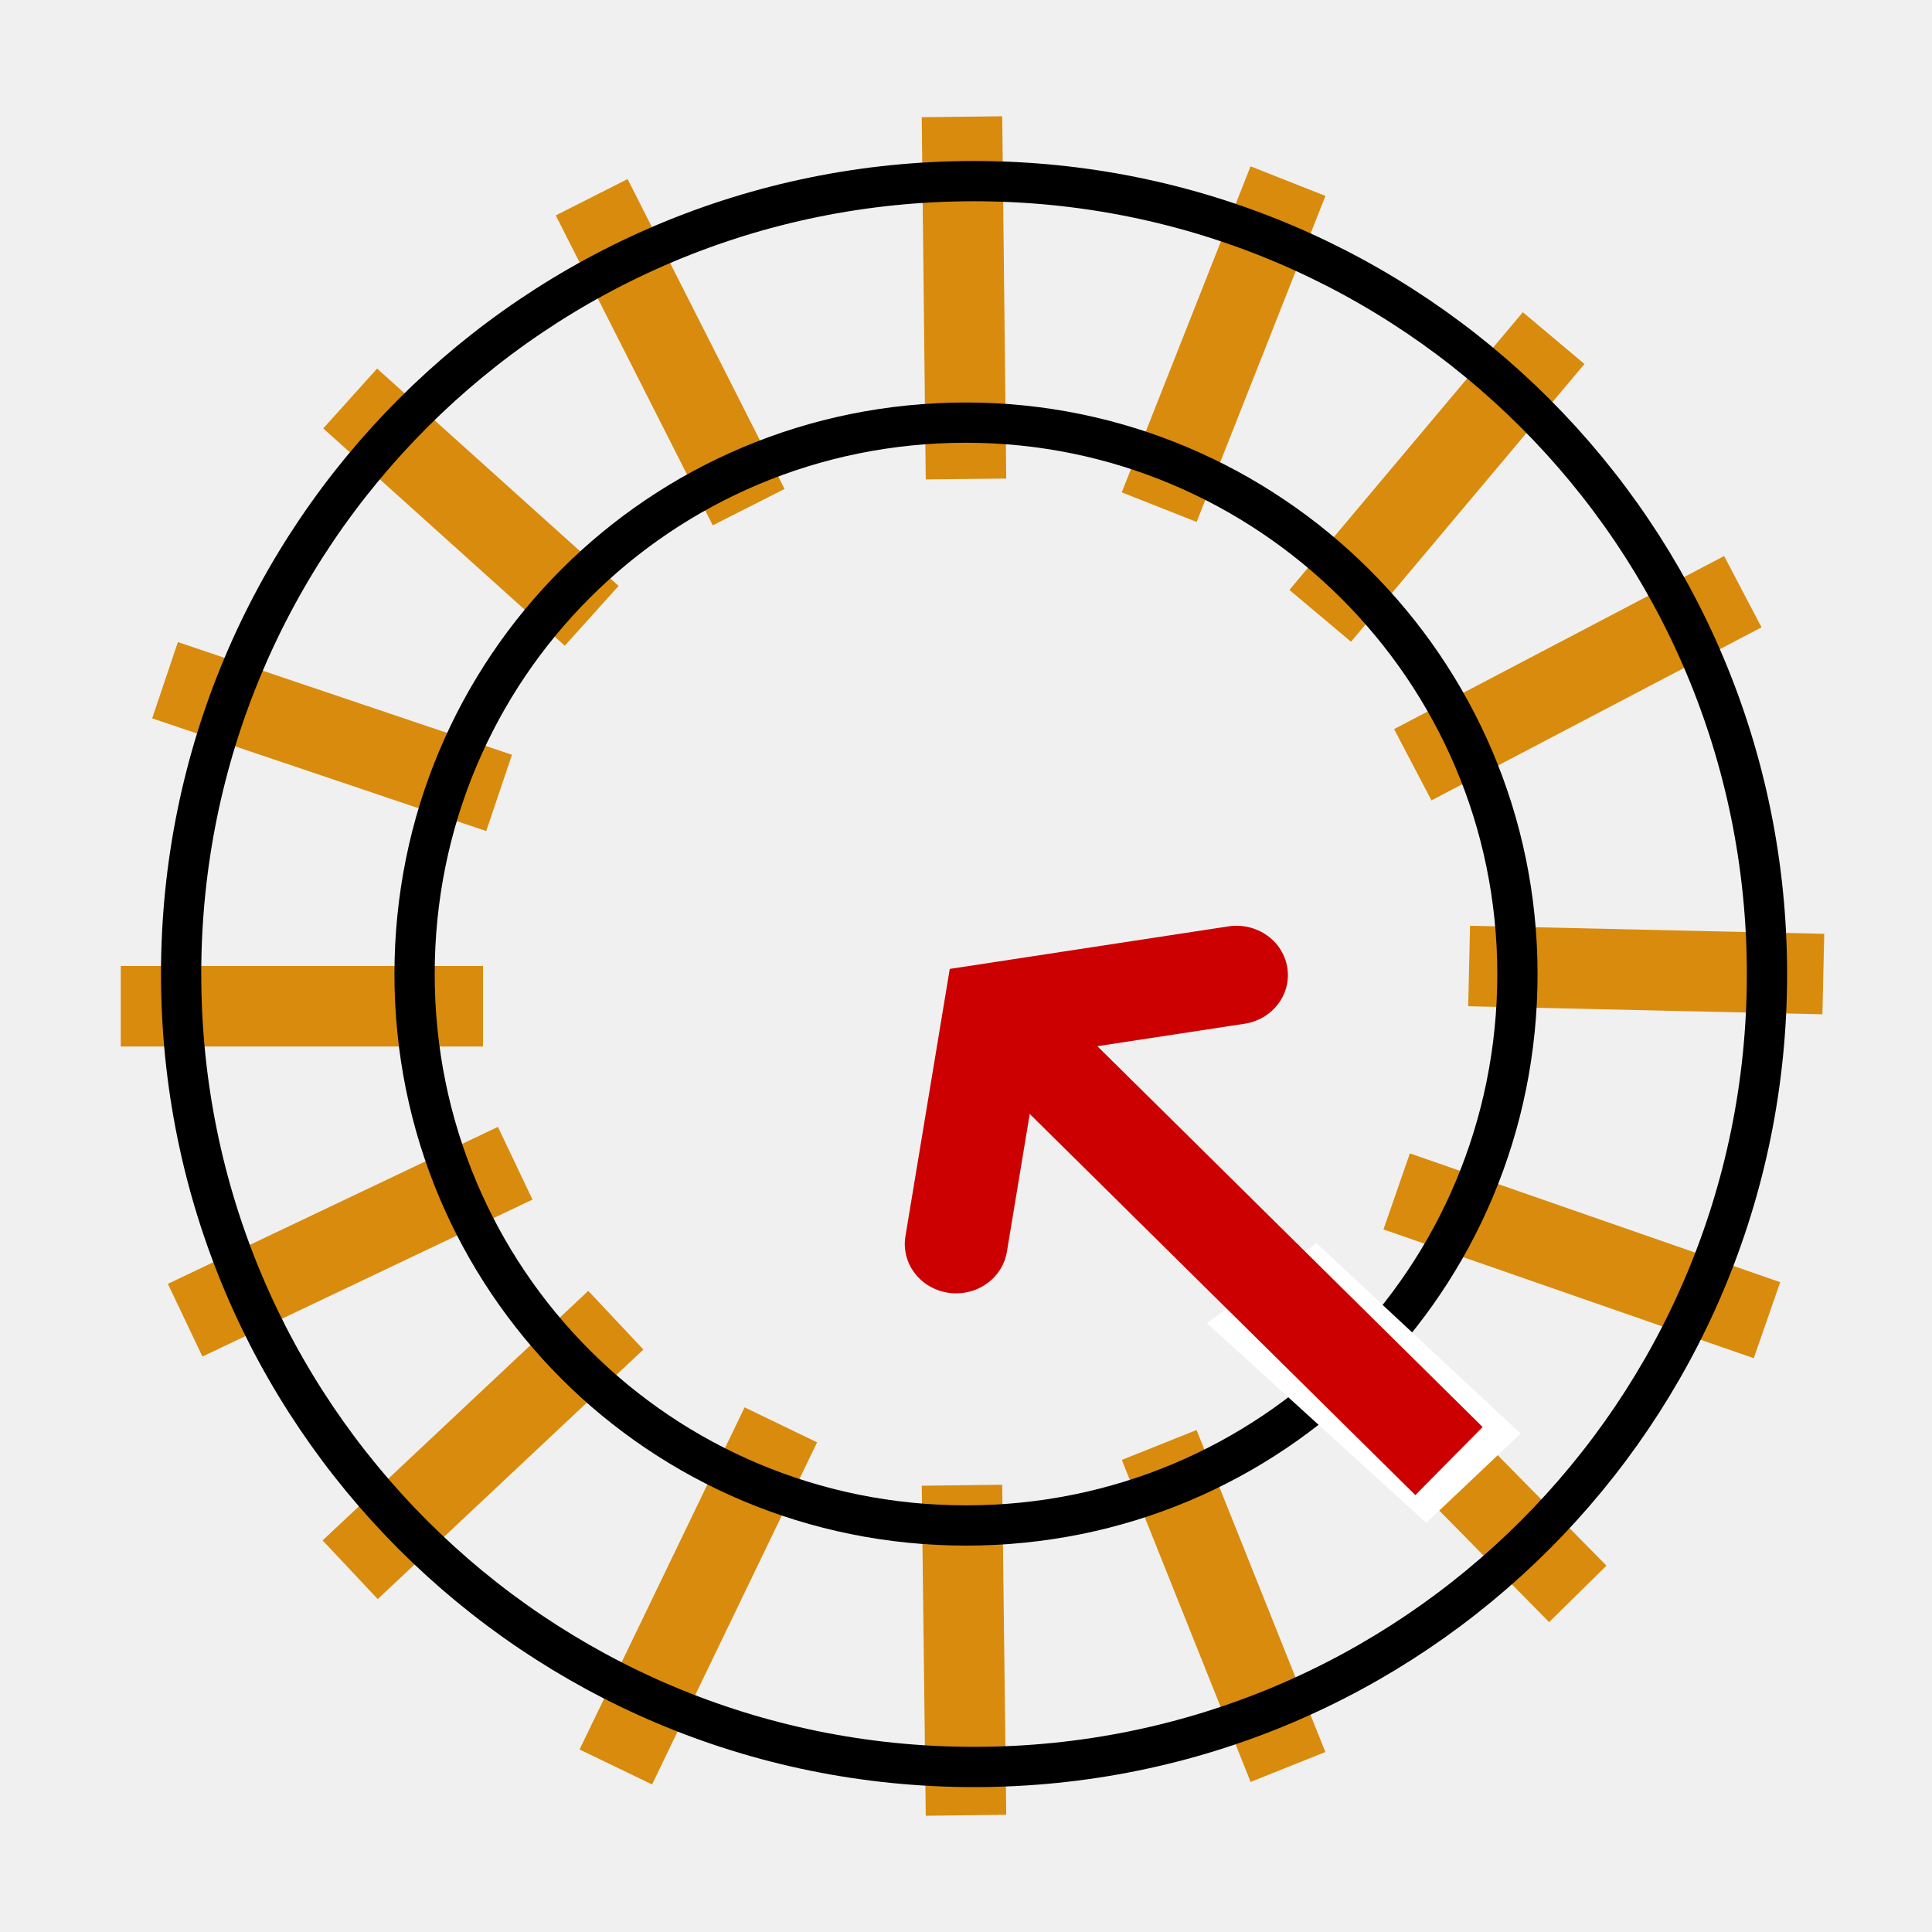
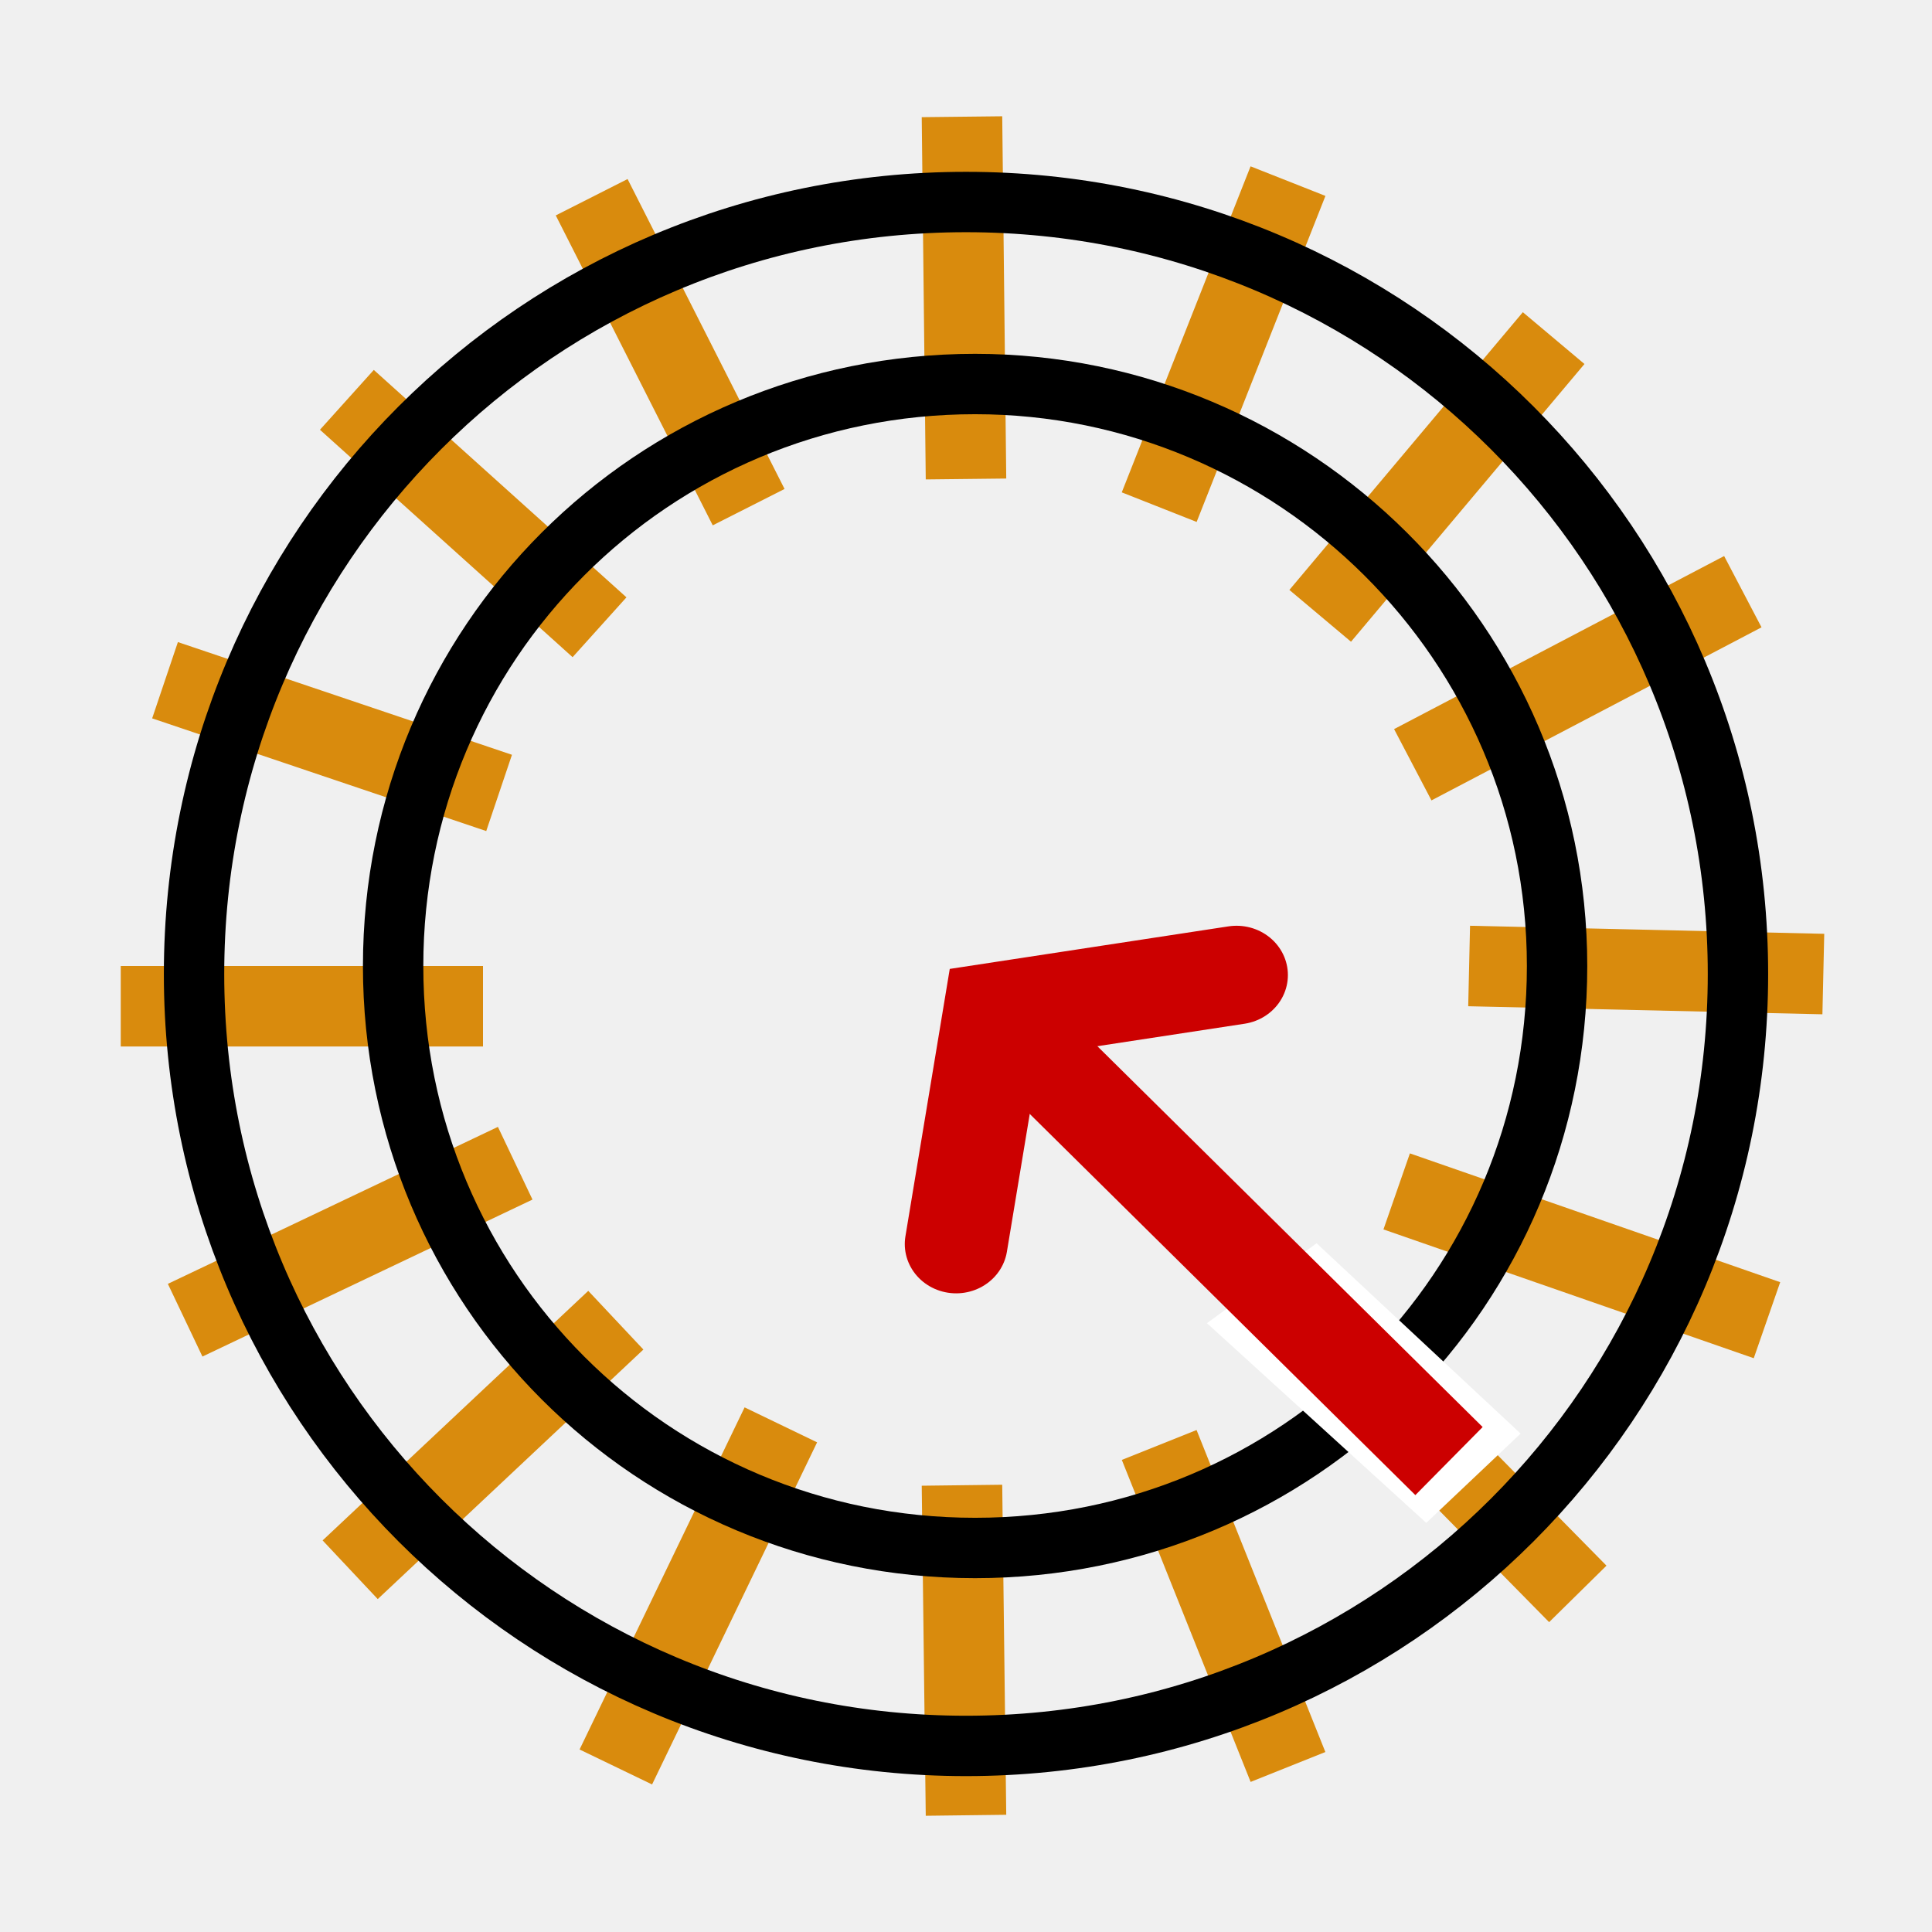
<svg xmlns="http://www.w3.org/2000/svg" version="1.1" id="Layer_1" x="0px" y="0px" viewBox="0 0 48 48" style="enable-background:new 0 0 48 48;" xml:space="preserve">
  <defs id="defs4095" />
  <style type="text/css" id="style4048">
	.st0{fill:none;stroke:#FBB03B;stroke-width:2;stroke-miterlimit:10;}
	.st1{fill:none;stroke:#000000;stroke-miterlimit:10;}
	.st2{fill:none;stroke:#FF0000;stroke-width:2;stroke-miterlimit:10;}
	.st3{fill:none;stroke:#FF0000;stroke-width:2;stroke-linecap:round;stroke-miterlimit:10;}
</style>
  <line class="st0" x1="23.9" y1="2.9" x2="24" y2="11.9" id="line4050" style="stroke:#d98b0d;stroke-opacity:1" />
  <line class="st0" x1="23.9" y1="36.9" x2="24" y2="45.1" id="line4052" style="stroke:#d98b0d;stroke-opacity:1" />
  <line class="st0" x1="36.5" y1="24" x2="45.3" y2="24.2" id="line4054" style="stroke:#d98b0d;stroke-opacity:1" />
  <line class="st0" x1="3" y1="25" x2="12" y2="25" id="line4056" style="stroke:#d98b0d;stroke-opacity:1" />
-   <line class="st0" x1="8.7" y1="9.9" x2="14.7" y2="15.3" id="line4058" style="stroke:#d98b0d;stroke-opacity:1" />
+   <line class="st0" x1="8.618" y1="9.934" x2="14.895" y2="15.584" id="line4058" style="stroke:#d98b0d;stroke-opacity:1" />
  <line class="st0" x1="38.6" y1="8.4" x2="32.8" y2="15.3" id="line4060" style="stroke:#d98b0d;stroke-opacity:1" />
  <line class="st0" x1="32" y1="4.5" x2="28.8" y2="12.6" id="line4062" style="stroke:#d98b0d;stroke-opacity:1" />
  <line class="st0" x1="43.3" y1="14.7" x2="35.1" y2="19" id="line4064" style="stroke:#d98b0d;stroke-opacity:1" />
  <line class="st0" x1="14.7" y1="4.9" x2="18.6" y2="12.6" id="line4066" style="stroke:#d98b0d;stroke-opacity:1" />
  <line class="st0" x1="4.1" y1="16.9" x2="12.4" y2="19.7" id="line4068" style="stroke:#d98b0d;stroke-opacity:1" />
  <line class="st0" x1="8.7" y1="39" x2="15.3" y2="32.8" id="line4070" style="stroke:#d98b0d;stroke-opacity:1" />
  <line class="st0" x1="4.6" y1="32.8" x2="12.8" y2="28.9" id="line4072" style="stroke:#d98b0d;stroke-opacity:1" />
  <line class="st0" x1="15.3" y1="43.9" x2="19.4" y2="35.4" id="line4074" style="stroke:#d98b0d;stroke-opacity:1" />
  <line class="st0" x1="39.2" y1="39.6" x2="32.8" y2="33.1" id="line4076" style="stroke:#d98b0d;stroke-opacity:1" />
  <line class="st0" x1="43.9" y1="32.8" x2="34.7" y2="29.6" id="line4078" style="stroke:#d98b0d;stroke-opacity:1" />
  <line class="st0" x1="32" y1="43.9" x2="28.8" y2="35.9" id="line4080" style="stroke:#d98b0d;stroke-opacity:1" />
-   <path class="st1" d="M43.9,24.2c0,10.9-8.8,19.7-19.7,19.7c-10.9,0-19.7-8.8-19.7-19.7c0-10.9,8.8-19.7,19.7-19.7  C35.1,4.5,43.9,13.3,43.9,24.2z" id="path4082" />
-   <path class="st1" d="M37.7,24.2c0,7.6-6.1,13.7-13.7,13.7c-7.6,0-13.7-6.1-13.7-13.7c0-7.6,6.1-13.7,13.7-13.7  C31.5,10.5,37.7,16.6,37.7,24.2z" id="path4084" />
+   <path class="st1" d="m 43.179,24.198 c 0,10.612 -8.567,19.179 -19.179,19.179 -10.612,0 -19.179,-8.567 -19.179,-19.179 0,-10.612 8.567,-19.179 19.179,-19.179 10.612,0 19.179,8.567 19.179,19.179 z" id="path4082" style="stroke-width:1.5;stroke-miterlimit:10;stroke-dasharray:none" />
+   <path class="st1" d="m 38.685,24 c 0,8.021 -6.438,14.459 -14.459,14.459 -8.021,0 -14.459,-6.438 -14.459,-14.459 0,-8.021 6.438,-14.459 14.459,-14.459 7.916,0 14.459,6.438 14.459,14.459 z" id="path4084" style="stroke-width:1.5;stroke-miterlimit:10;stroke-dasharray:none" />
  <line class="st1" x1="43.5" y1="45" x2="43.5" y2="45" id="line4086" />
  <path style="fill:#ffffff;fill-opacity:1;stroke:none;stroke-width:1.077px;stroke-linecap:butt;stroke-linejoin:miter;stroke-opacity:1" d="m 29.986,32.874 5.449,4.961 2.344,-2.218 -5.069,-4.728 z" id="path3329" />
  <line class="st2" x1="24.712" y1="25.142" x2="36" y2="36.3" id="line4088" style="stroke-width:2.378;stroke-miterlimit:10;stroke-dasharray:none;stroke:#cc0000;stroke-opacity:1" />
  <polyline class="st3" points="28.8,24 24.4,24.7 23.7,29.1 " id="polyline4090" transform="matrix(1.36579,0,0,1.310427,-8.613765,-7.225371)" style="stroke-width:1.869;stroke-miterlimit:10;stroke-dasharray:none;stroke:#cc0000;stroke-opacity:1" />
</svg>
